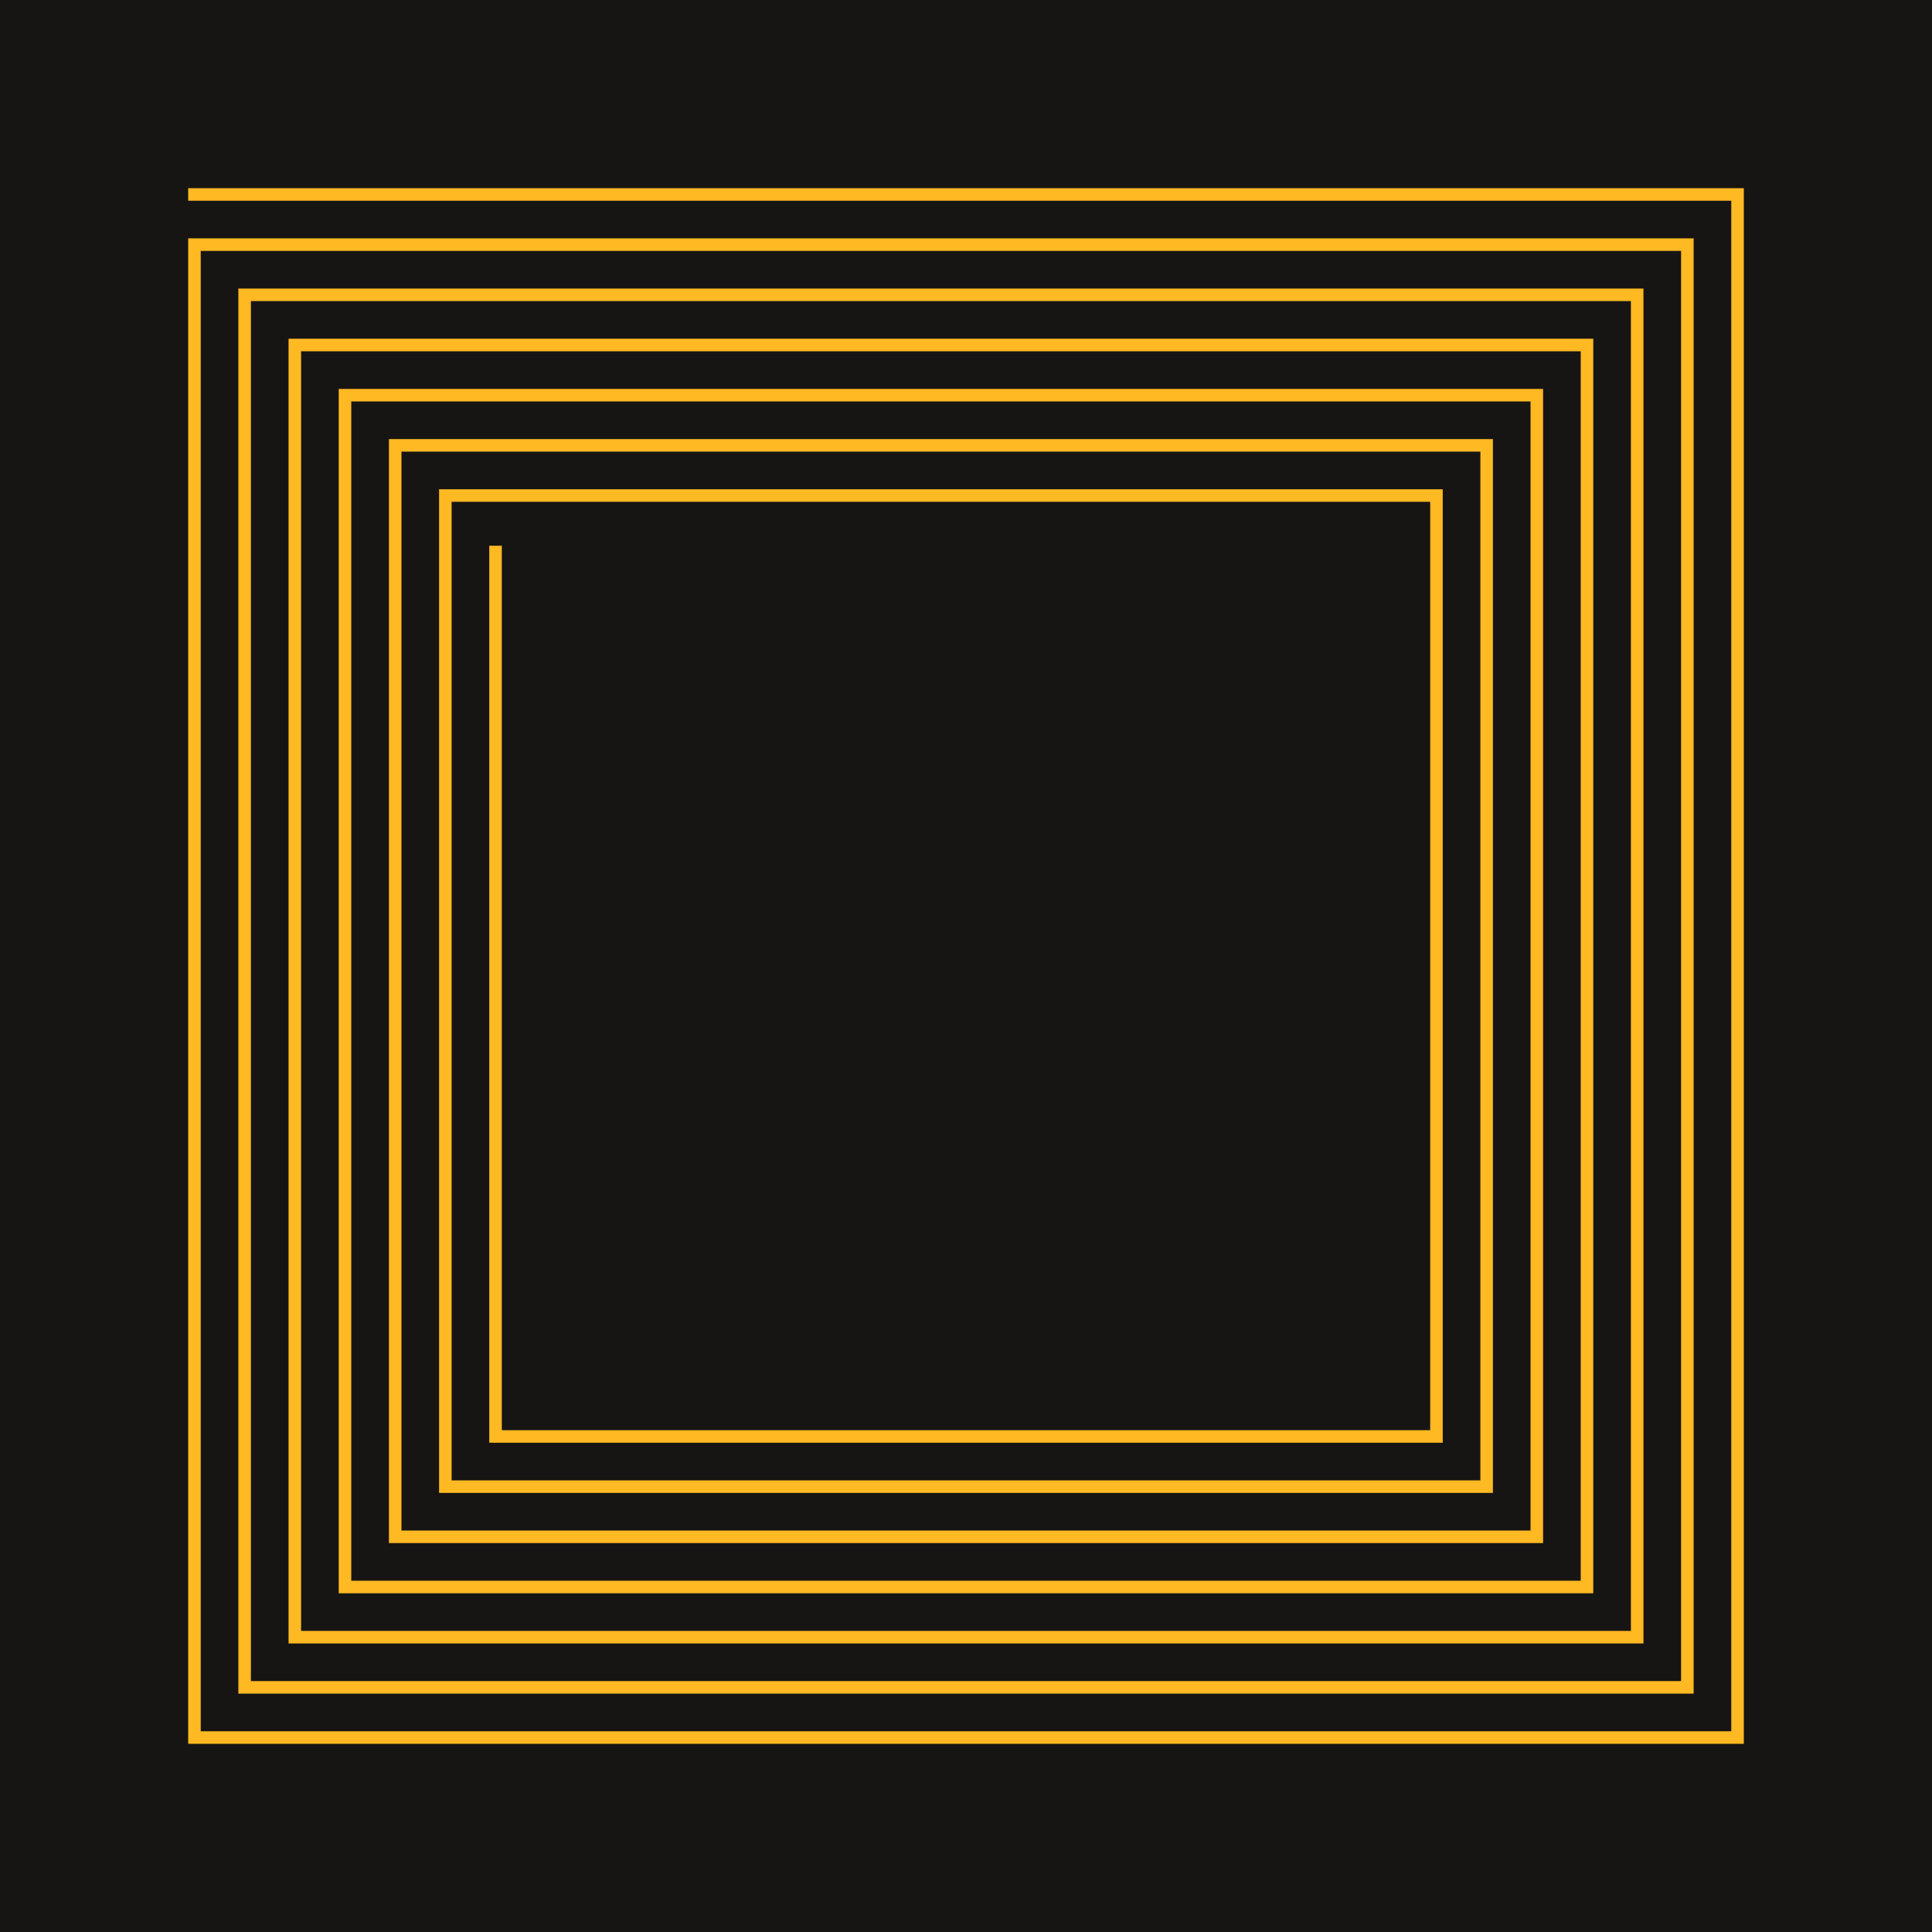
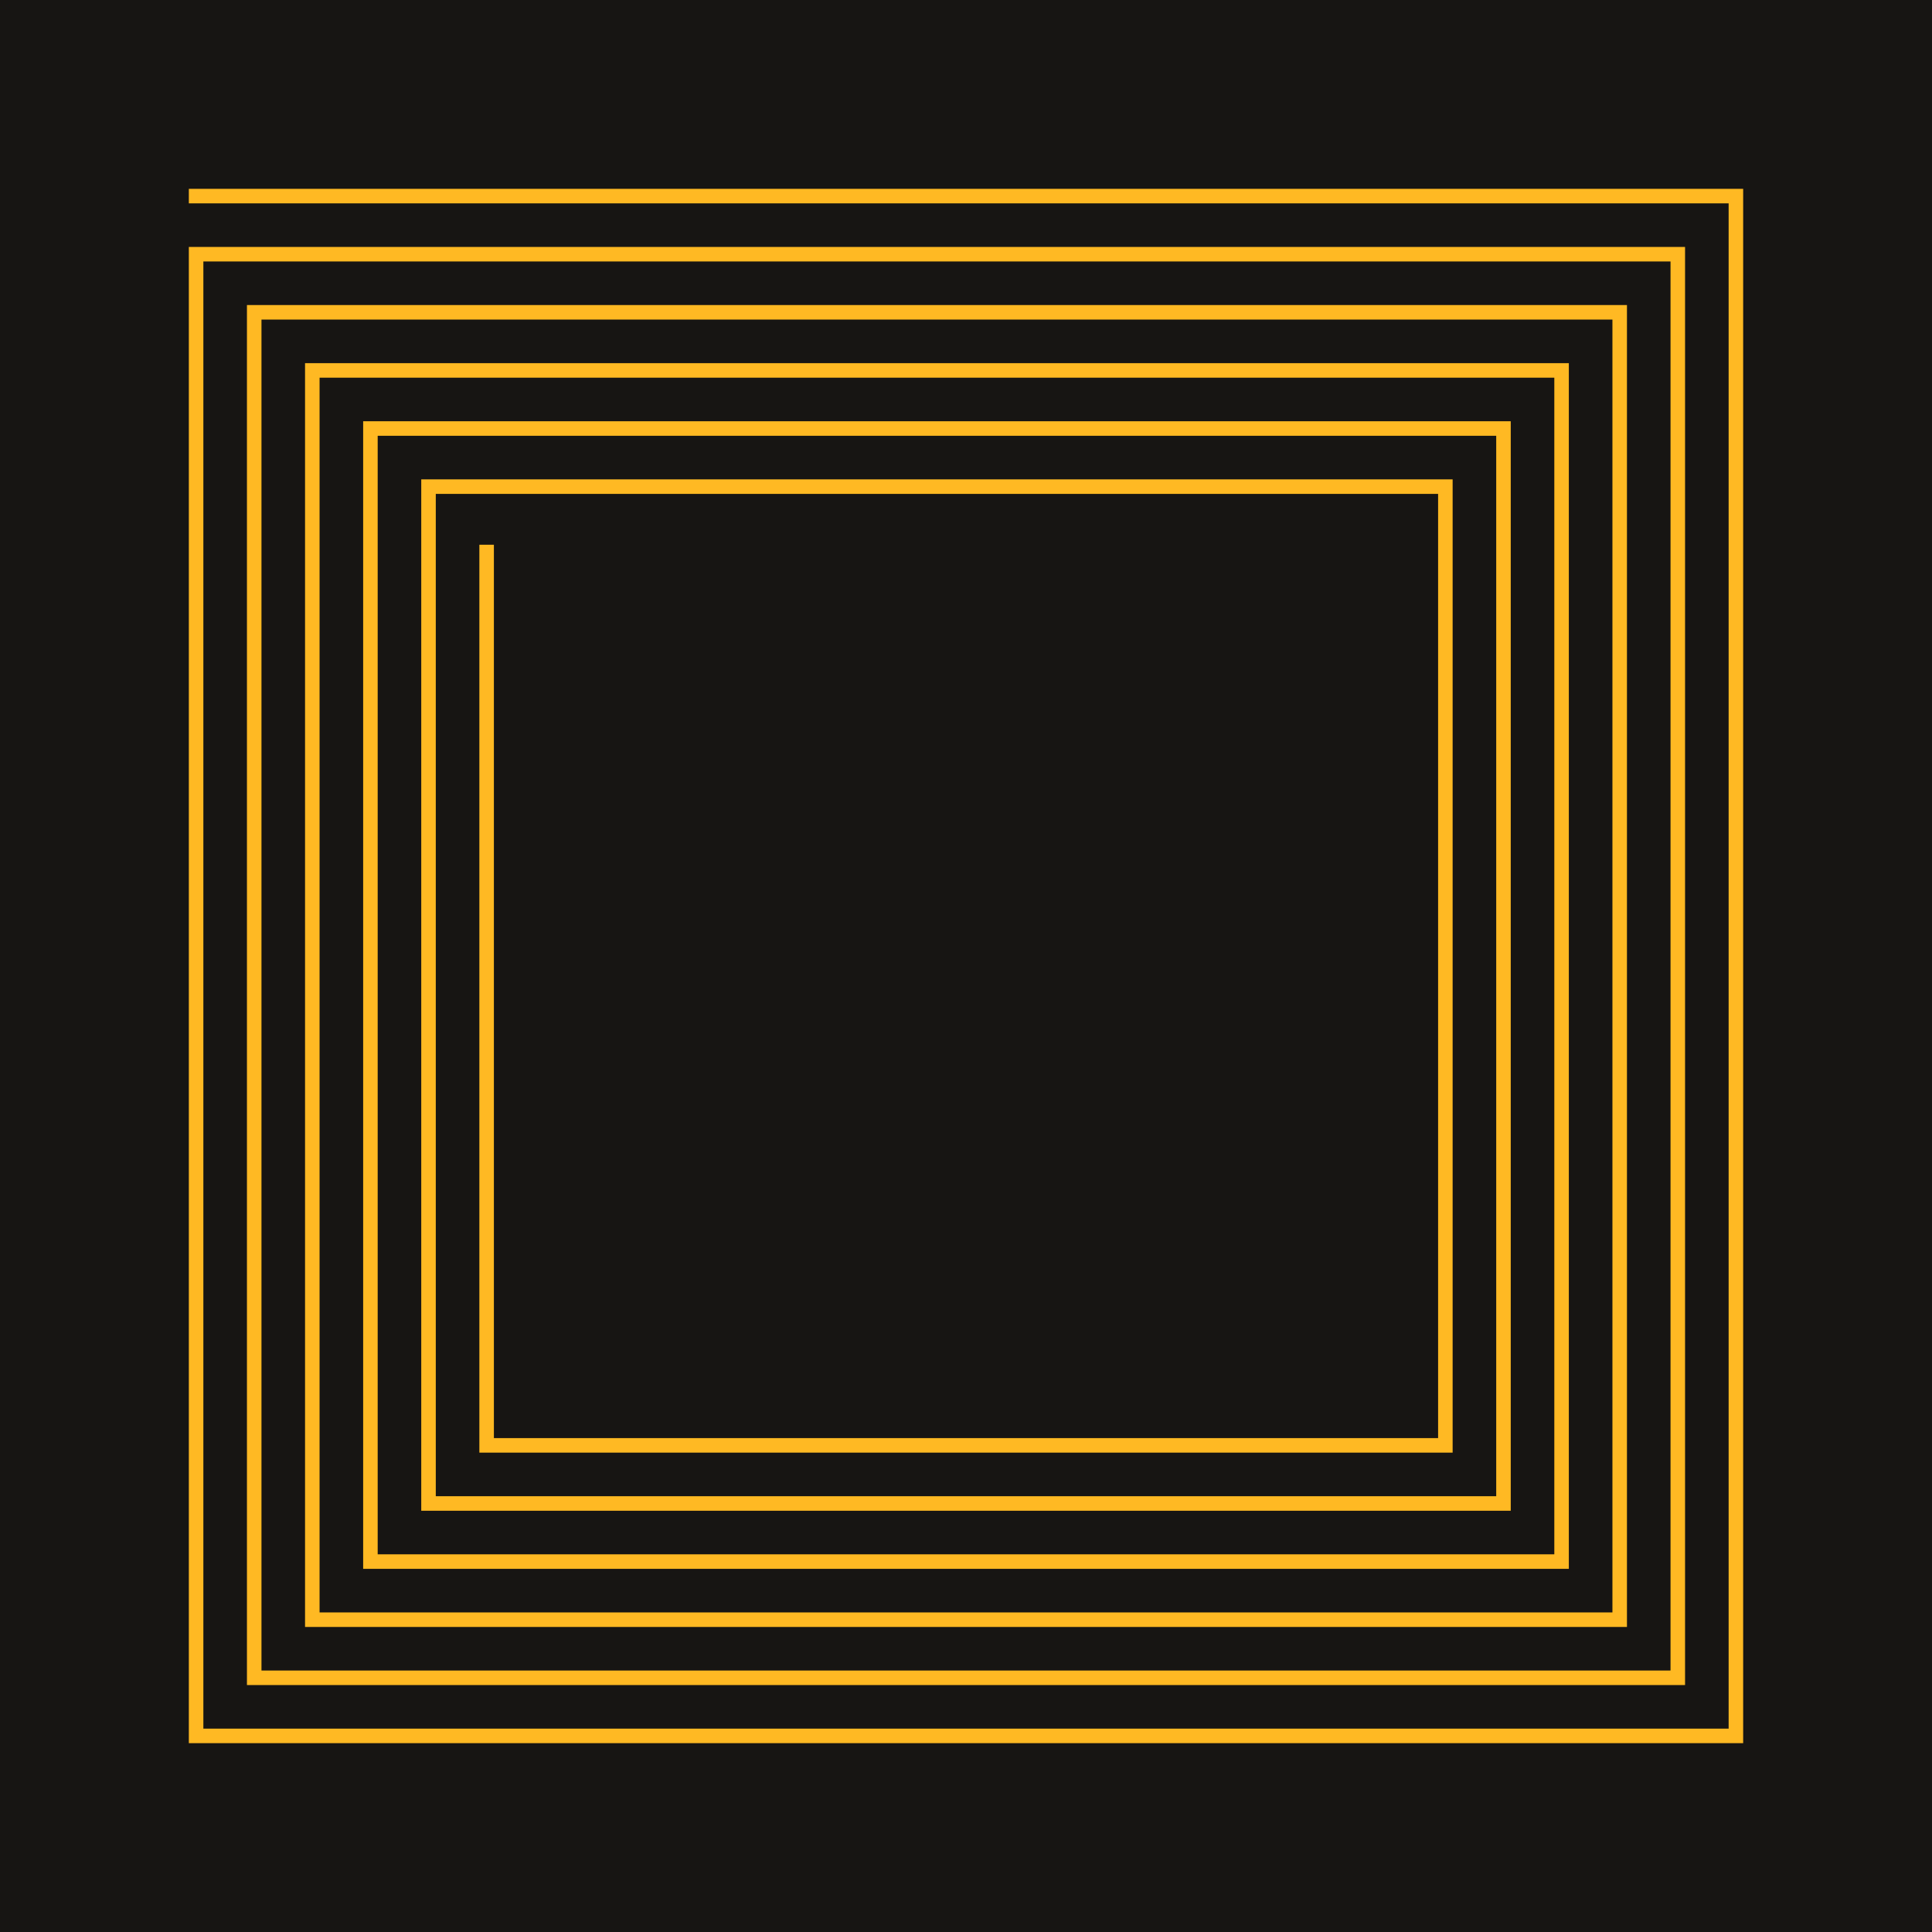
<svg xmlns="http://www.w3.org/2000/svg" viewBox="0 0 100.0 100.00" role="img" aria-label="C.F.D.L.">
  <rect width="100.0" height="100.00" fill="#171513" />
-   <polyline points="9.740,10.065 89.935,10.065 89.935,89.935 10.065,89.935 10.065,12.662 87.338,12.662 87.338,87.338 12.662,87.338 12.662,15.260 84.740,15.260 84.740,84.740 15.260,84.740 15.260,17.857 82.143,17.857 82.143,82.143 17.857,82.143 17.857,20.455 79.545,20.455 79.545,79.545 20.455,79.545 20.455,23.052 76.948,23.052 76.948,76.948 23.052,76.948 23.052,25.649 74.351,25.649 74.351,74.351 25.649,74.351 25.649,28.247" fill="none" stroke="#ffb923" stroke-width="0.649" stroke-linejoin="miter" stroke-linecap="butt" />
+   <polyline points="9.774,10.150 89.850,10.150 89.850,89.850 10.150,89.850 10.150,13.158 86.842,13.158 86.842,86.842 13.158,86.842 13.158,16.165 83.835,16.165 83.835,83.835 16.165,83.835 16.165,19.173 80.827,19.173 80.827,80.827 19.173,80.827 19.173,22.180 77.820,22.180 77.820,77.820 22.180,77.820 22.180,25.188 74.812,25.188 74.812,74.812 25.188,74.812 25.188,28.195" fill="none" stroke="#ffb923" stroke-width="0.752" stroke-linejoin="miter" stroke-linecap="butt" />
</svg>
